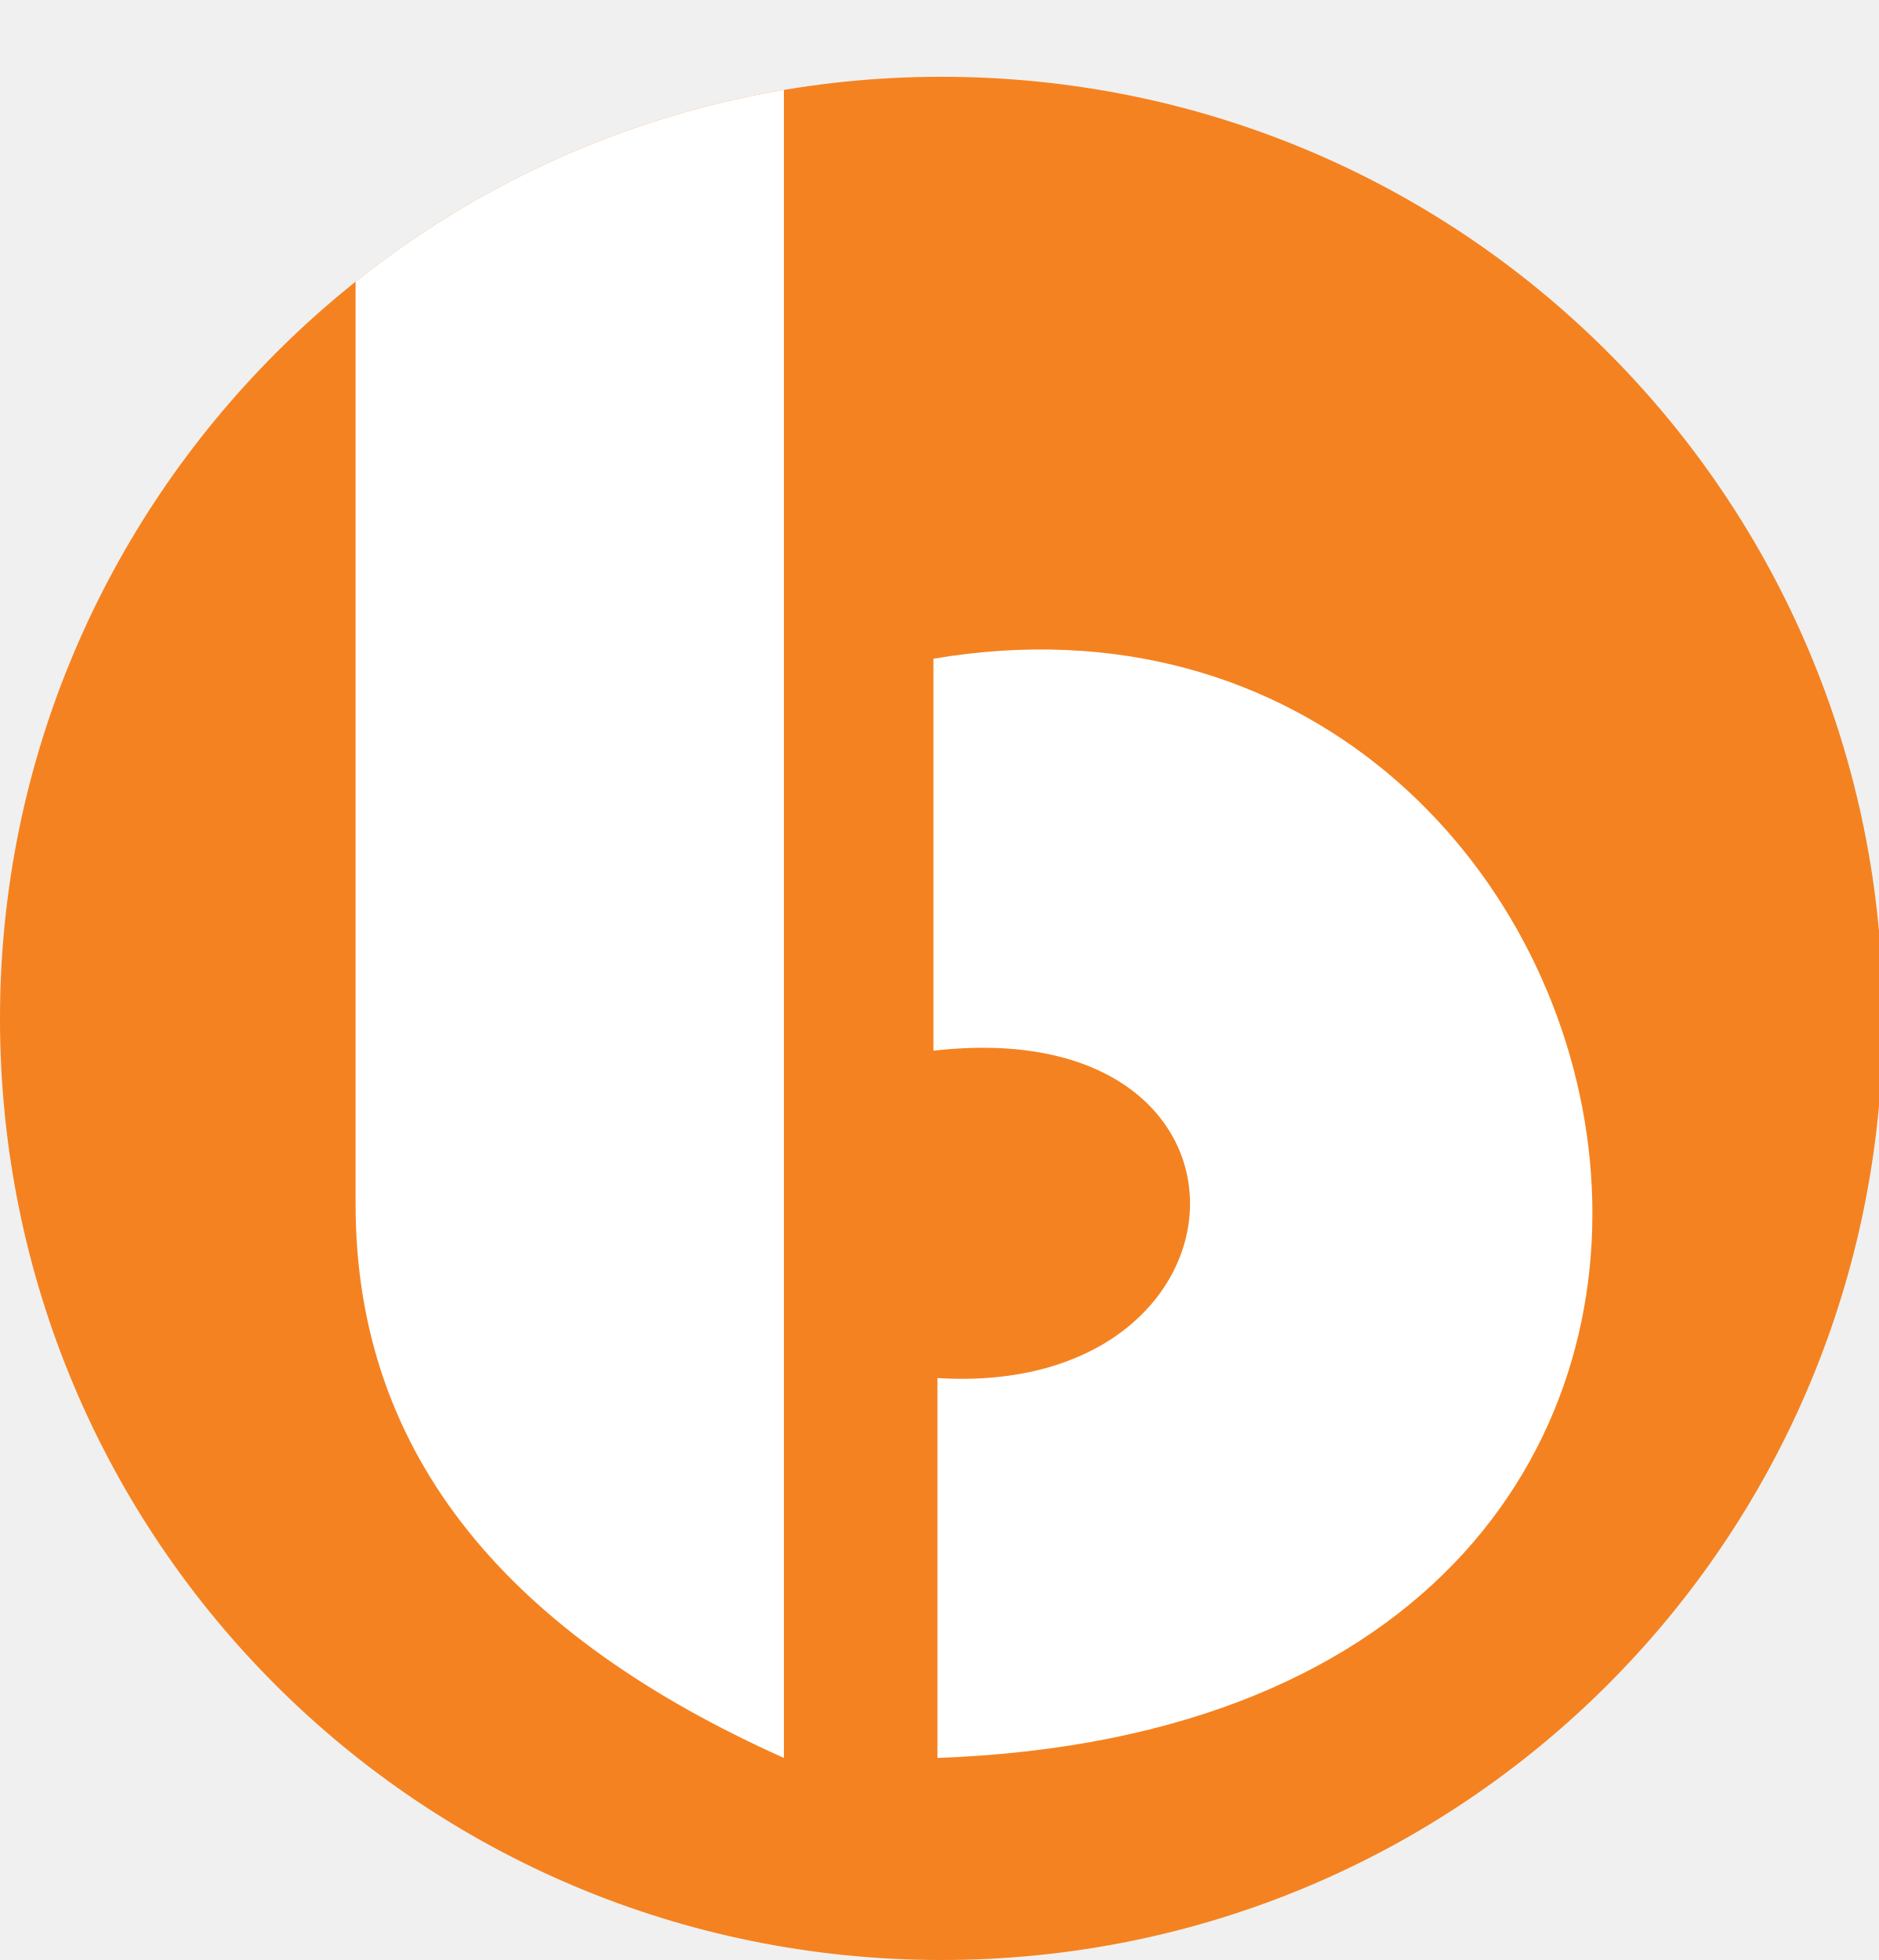
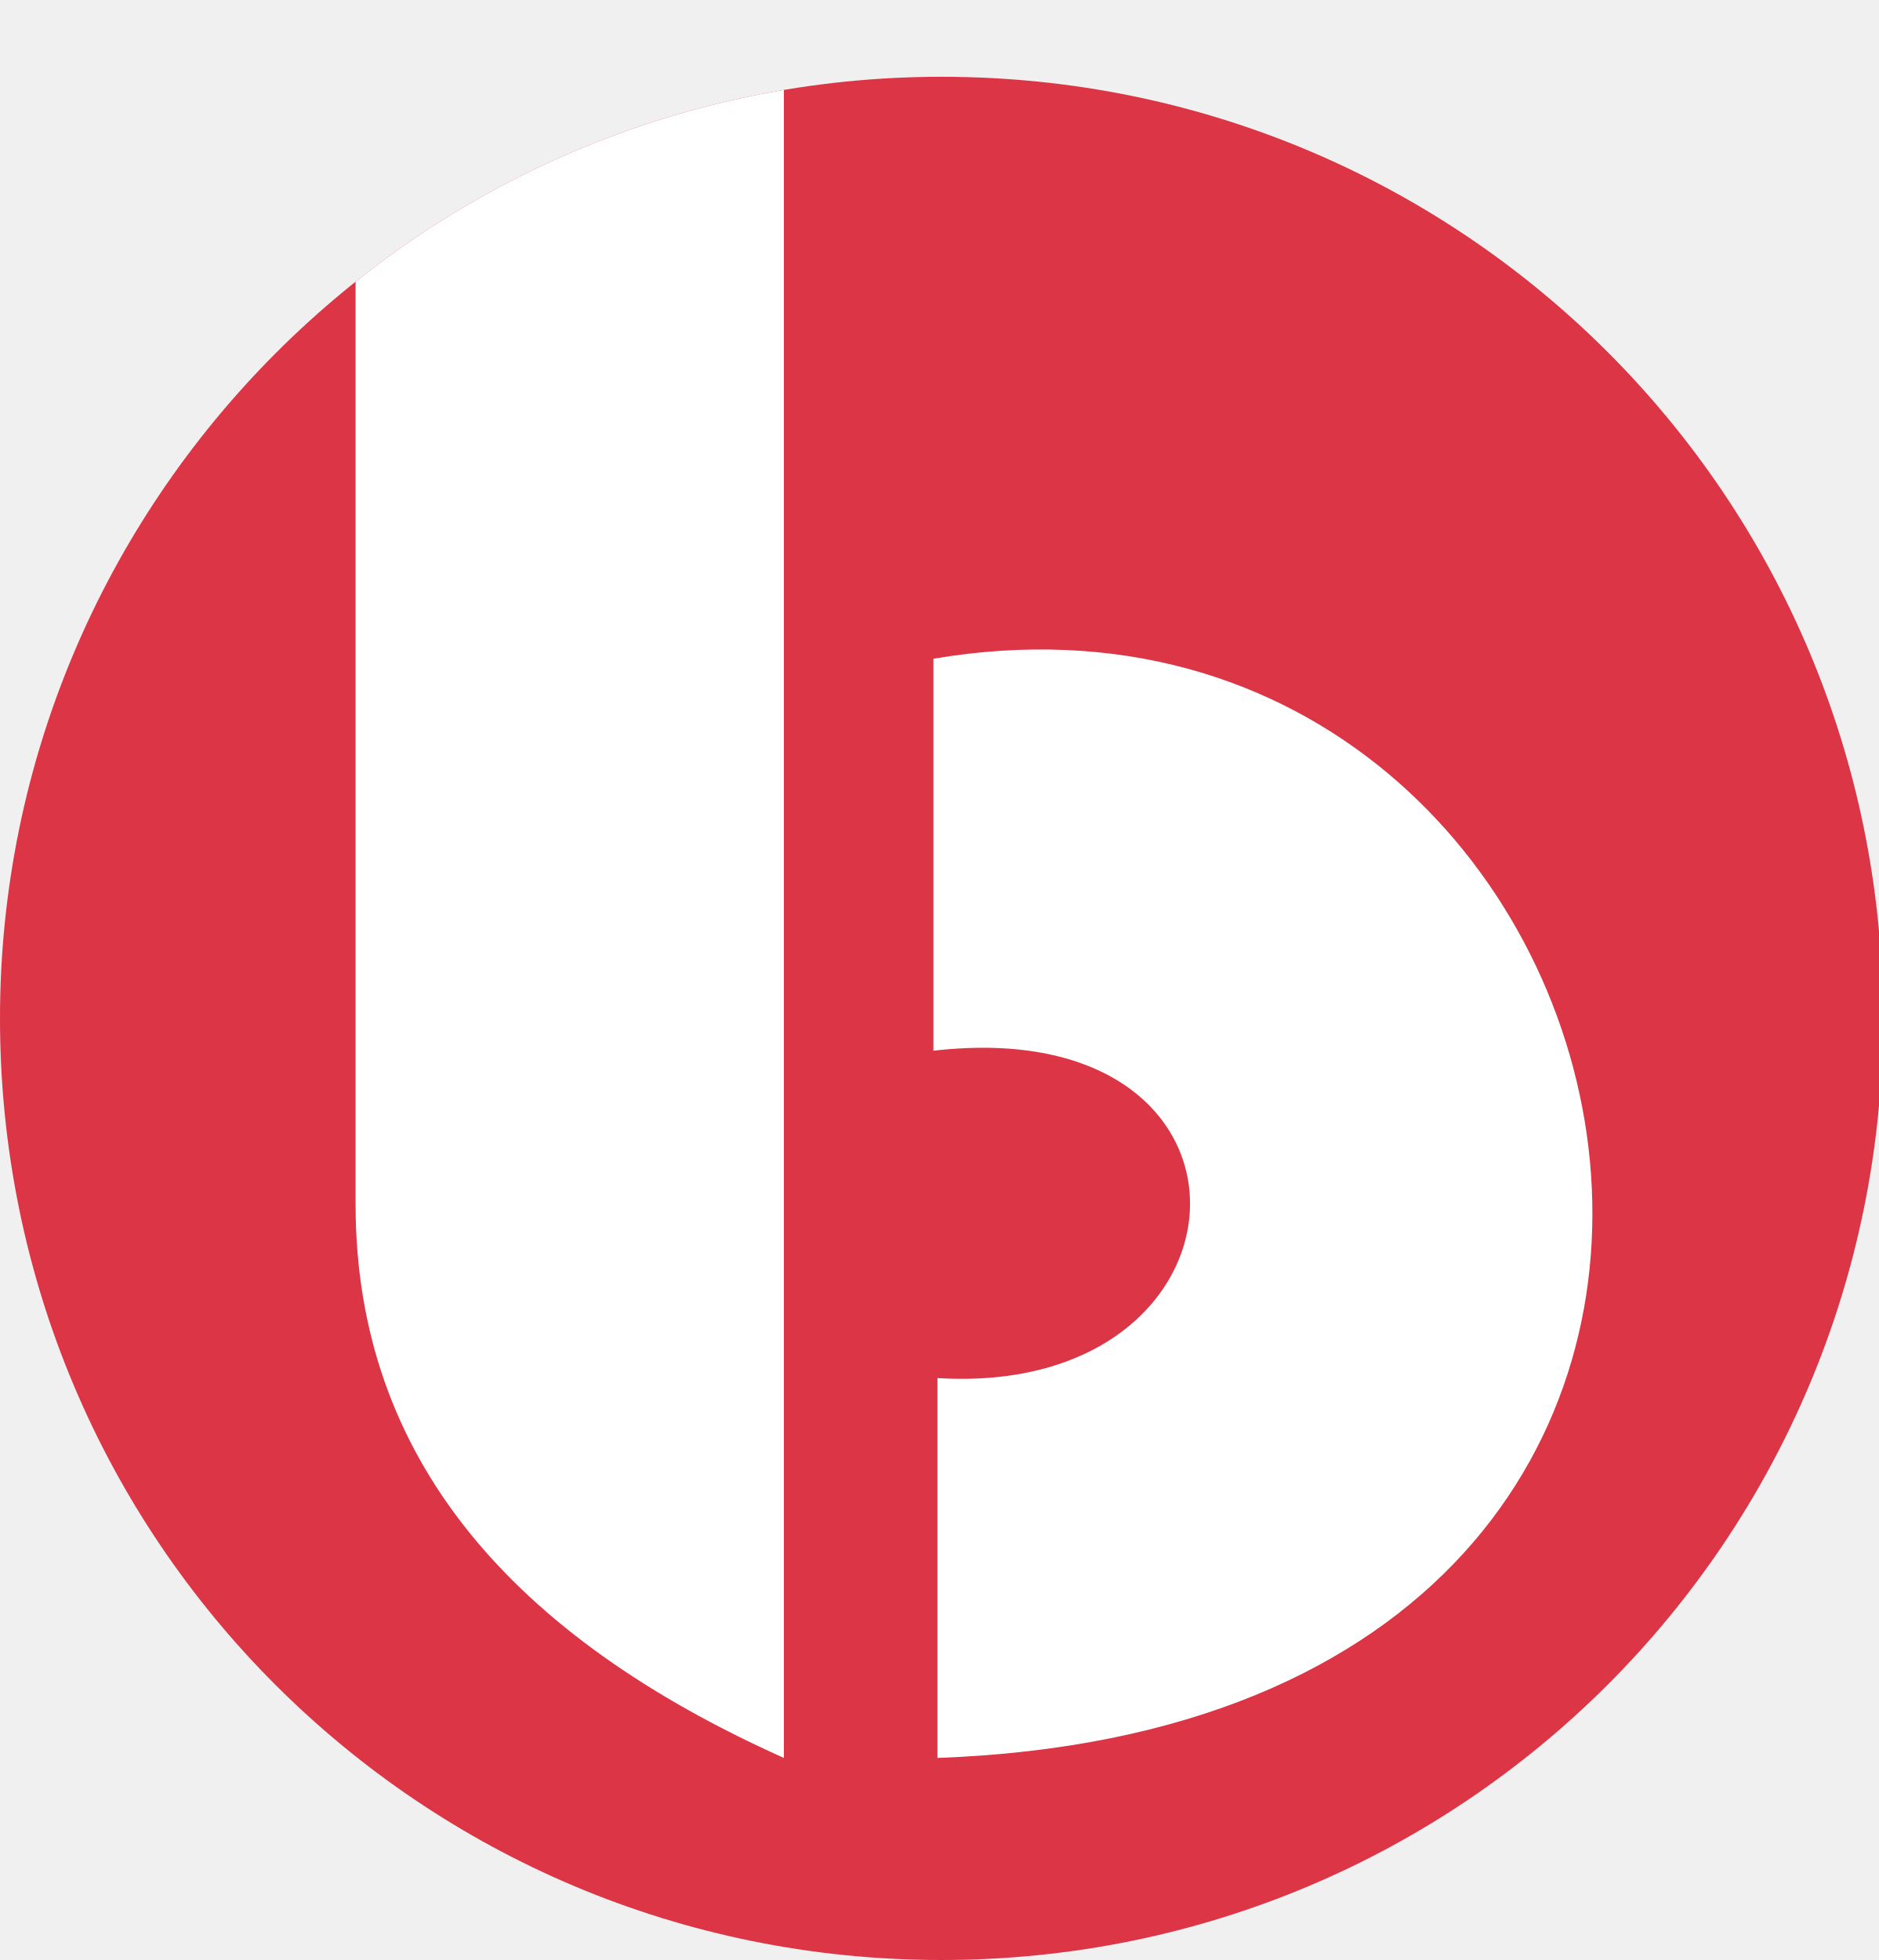
<svg xmlns="http://www.w3.org/2000/svg" xmlns:xlink="http://www.w3.org/1999/xlink" version="1.1" id="Layer_1" x="0px" y="0px" viewBox="0 0 46.5 48.5" style="enable-background:new 0 0 46.5 48.5;" xml:space="preserve">
  <style type="text/css">
- 	.st0{fill-rule:evenodd;clip-rule:evenodd;fill:#F58220;}
+ 	.st0{fill-rule:evenodd;clip-rule:evenodd;fill:#dc3545;}
	.st1{clip-path:url(#SVGID_2_);fill-rule:evenodd;clip-rule:evenodd;fill:#FFFFFF;}
</style>
  <g>
    <g>
      <g>
        <path class="st0" d="M23.3,1.9c12.9,0,23.3,10.4,23.3,23.3c0,12.9-10.4,23.3-23.3,23.3C10.4,48.5,0,38.1,0,25.2     C0,12.4,10.4,1.9,23.3,1.9L23.3,1.9z" />
        <g>
          <defs>
            <path id="SVGID_1_" d="M23.3,1.9c12.9,0,23.3,10.4,23.3,23.3c0,12.9-10.4,23.3-23.3,23.3C10.4,48.5,0,38.1,0,25.2       C0,12.4,10.4,1.9,23.3,1.9L23.3,1.9z" />
          </defs>
          <clipPath id="SVGID_2_">
            <use xlink:href="#SVGID_1_" style="overflow:visible;" />
          </clipPath>
          <path class="st1" d="M8.8,29.8c0,6.3,3.9,10.7,10.6,13.7V0L8.8,0.1V29.8L8.8,29.8z M23.1,26c0-3.2,0-6.5,0-9.7      c18.3-3.1,24.9,26.3,0.1,27.2c0-3.1,0-6.3,0-9.4C31.3,34.6,31.8,25,23.1,26L23.1,26z" />
        </g>
      </g>
    </g>
  </g>
</svg>
